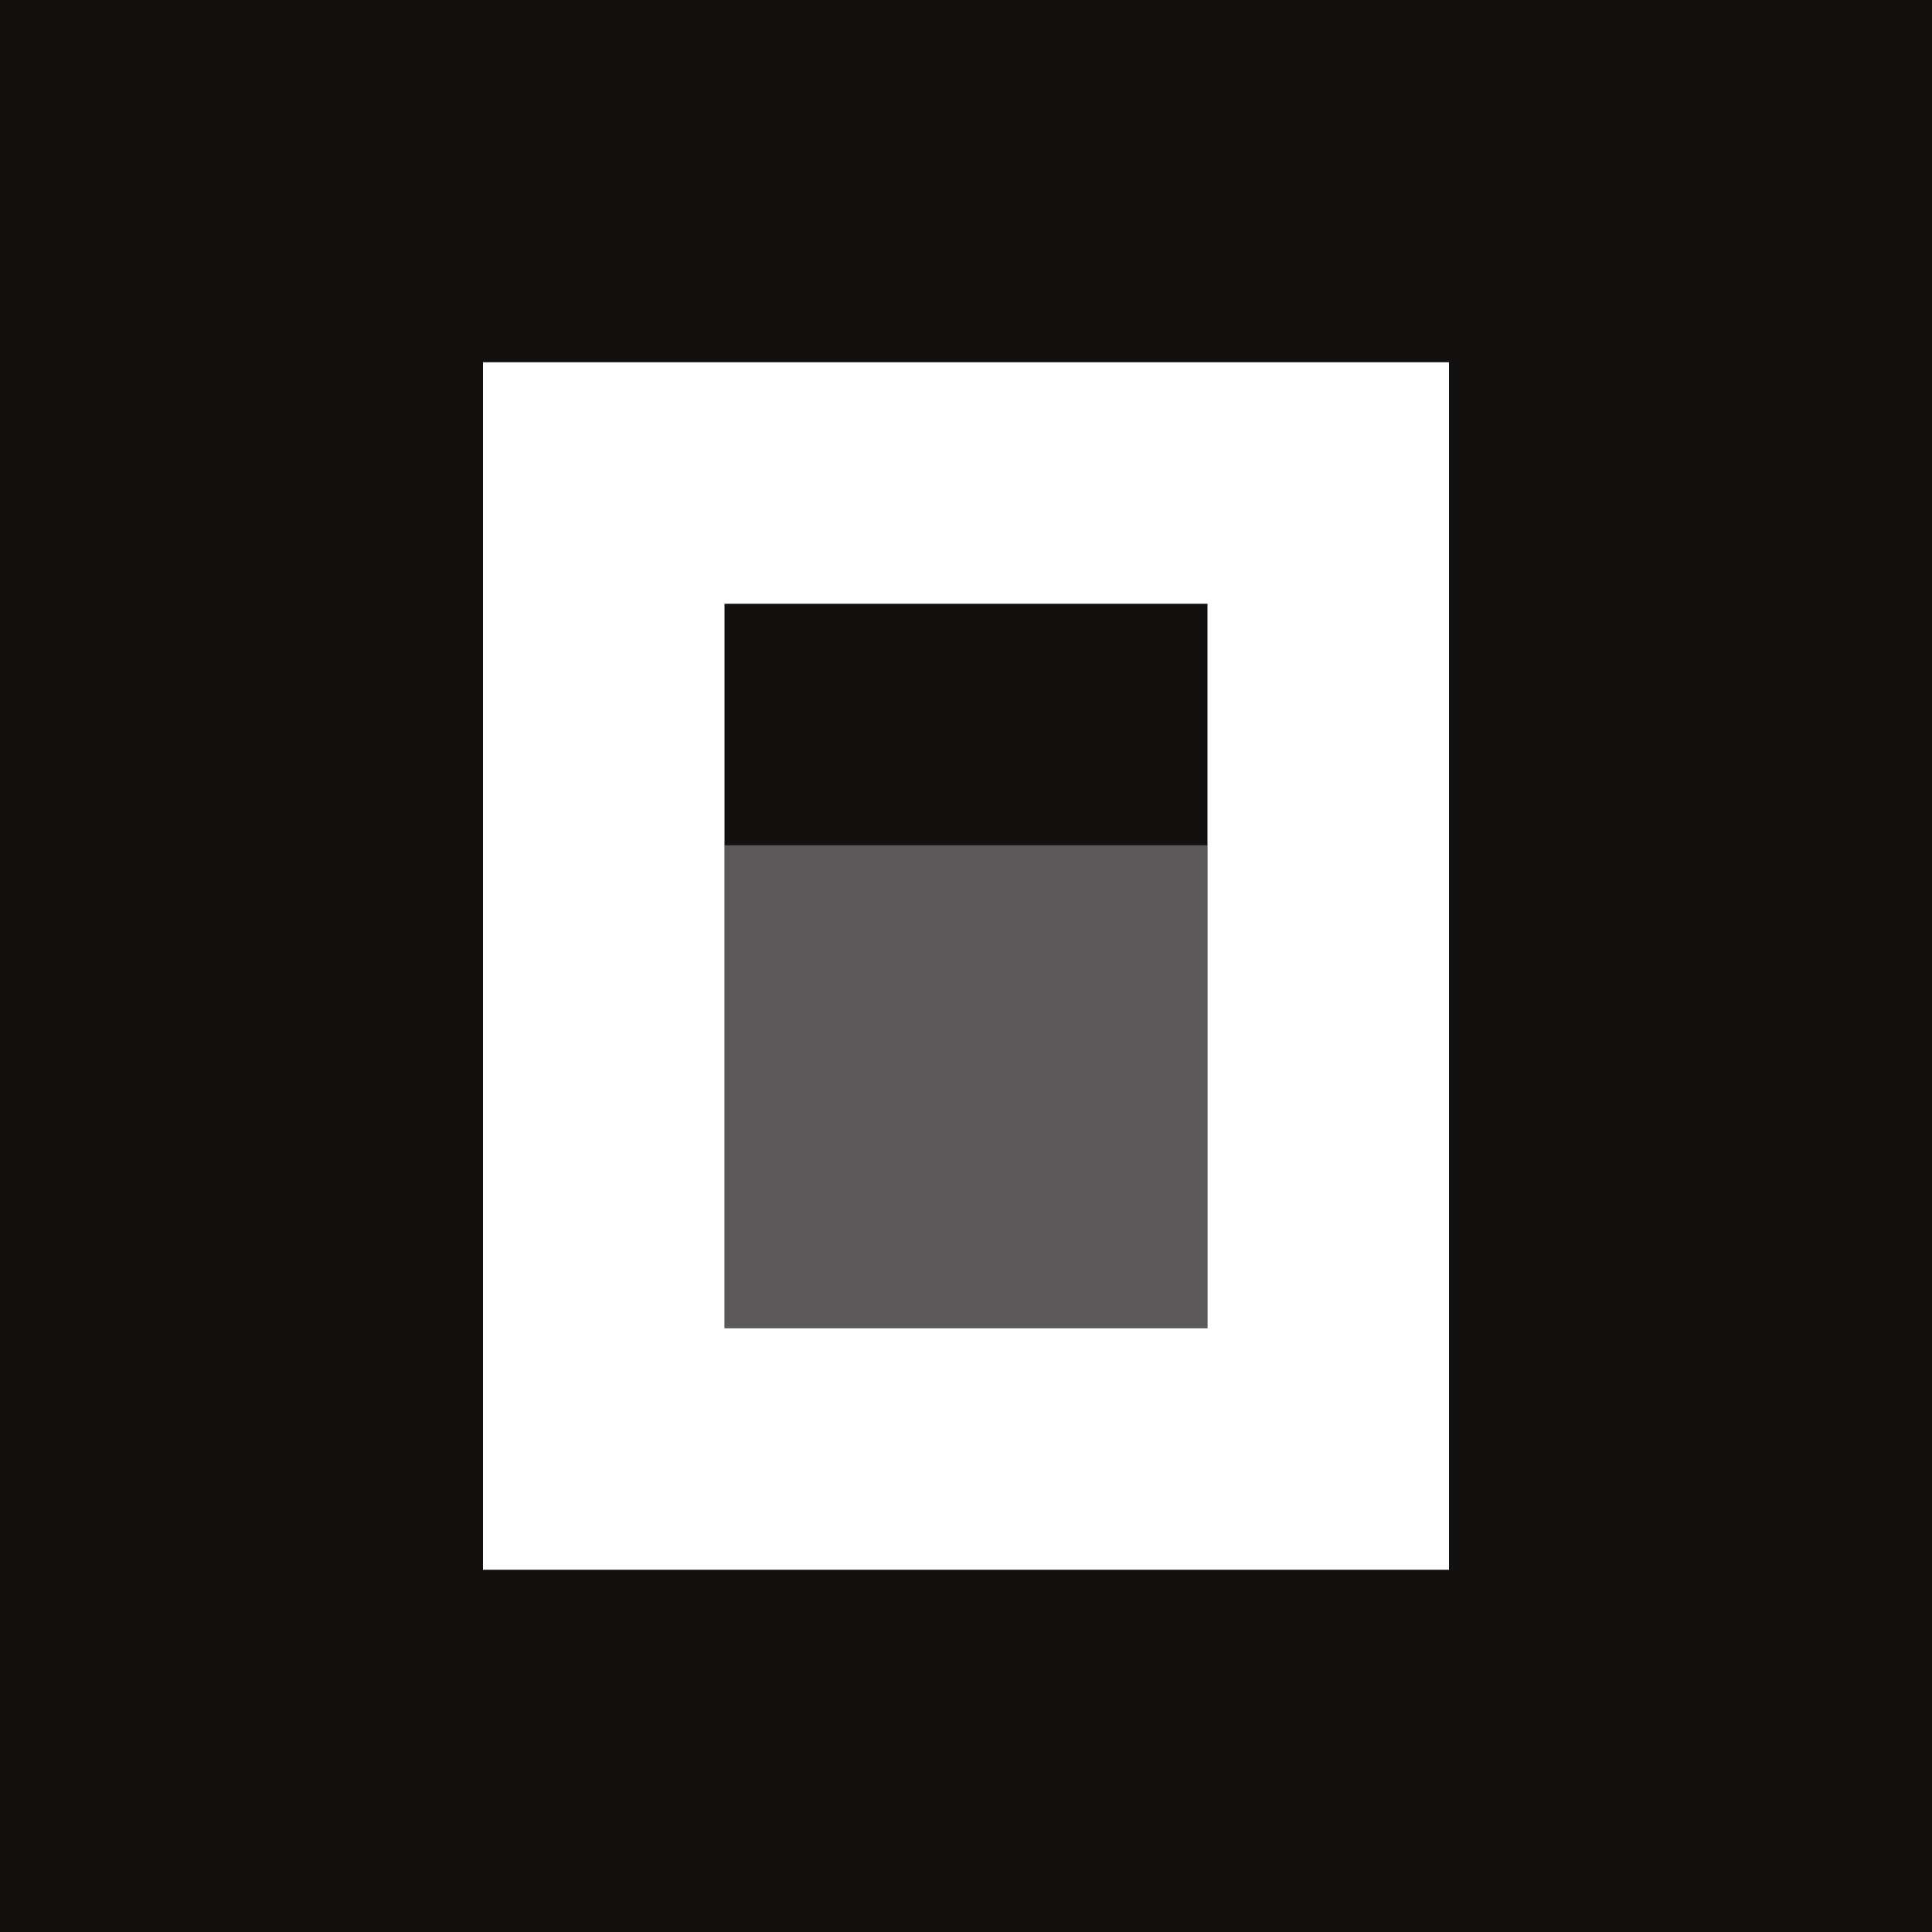
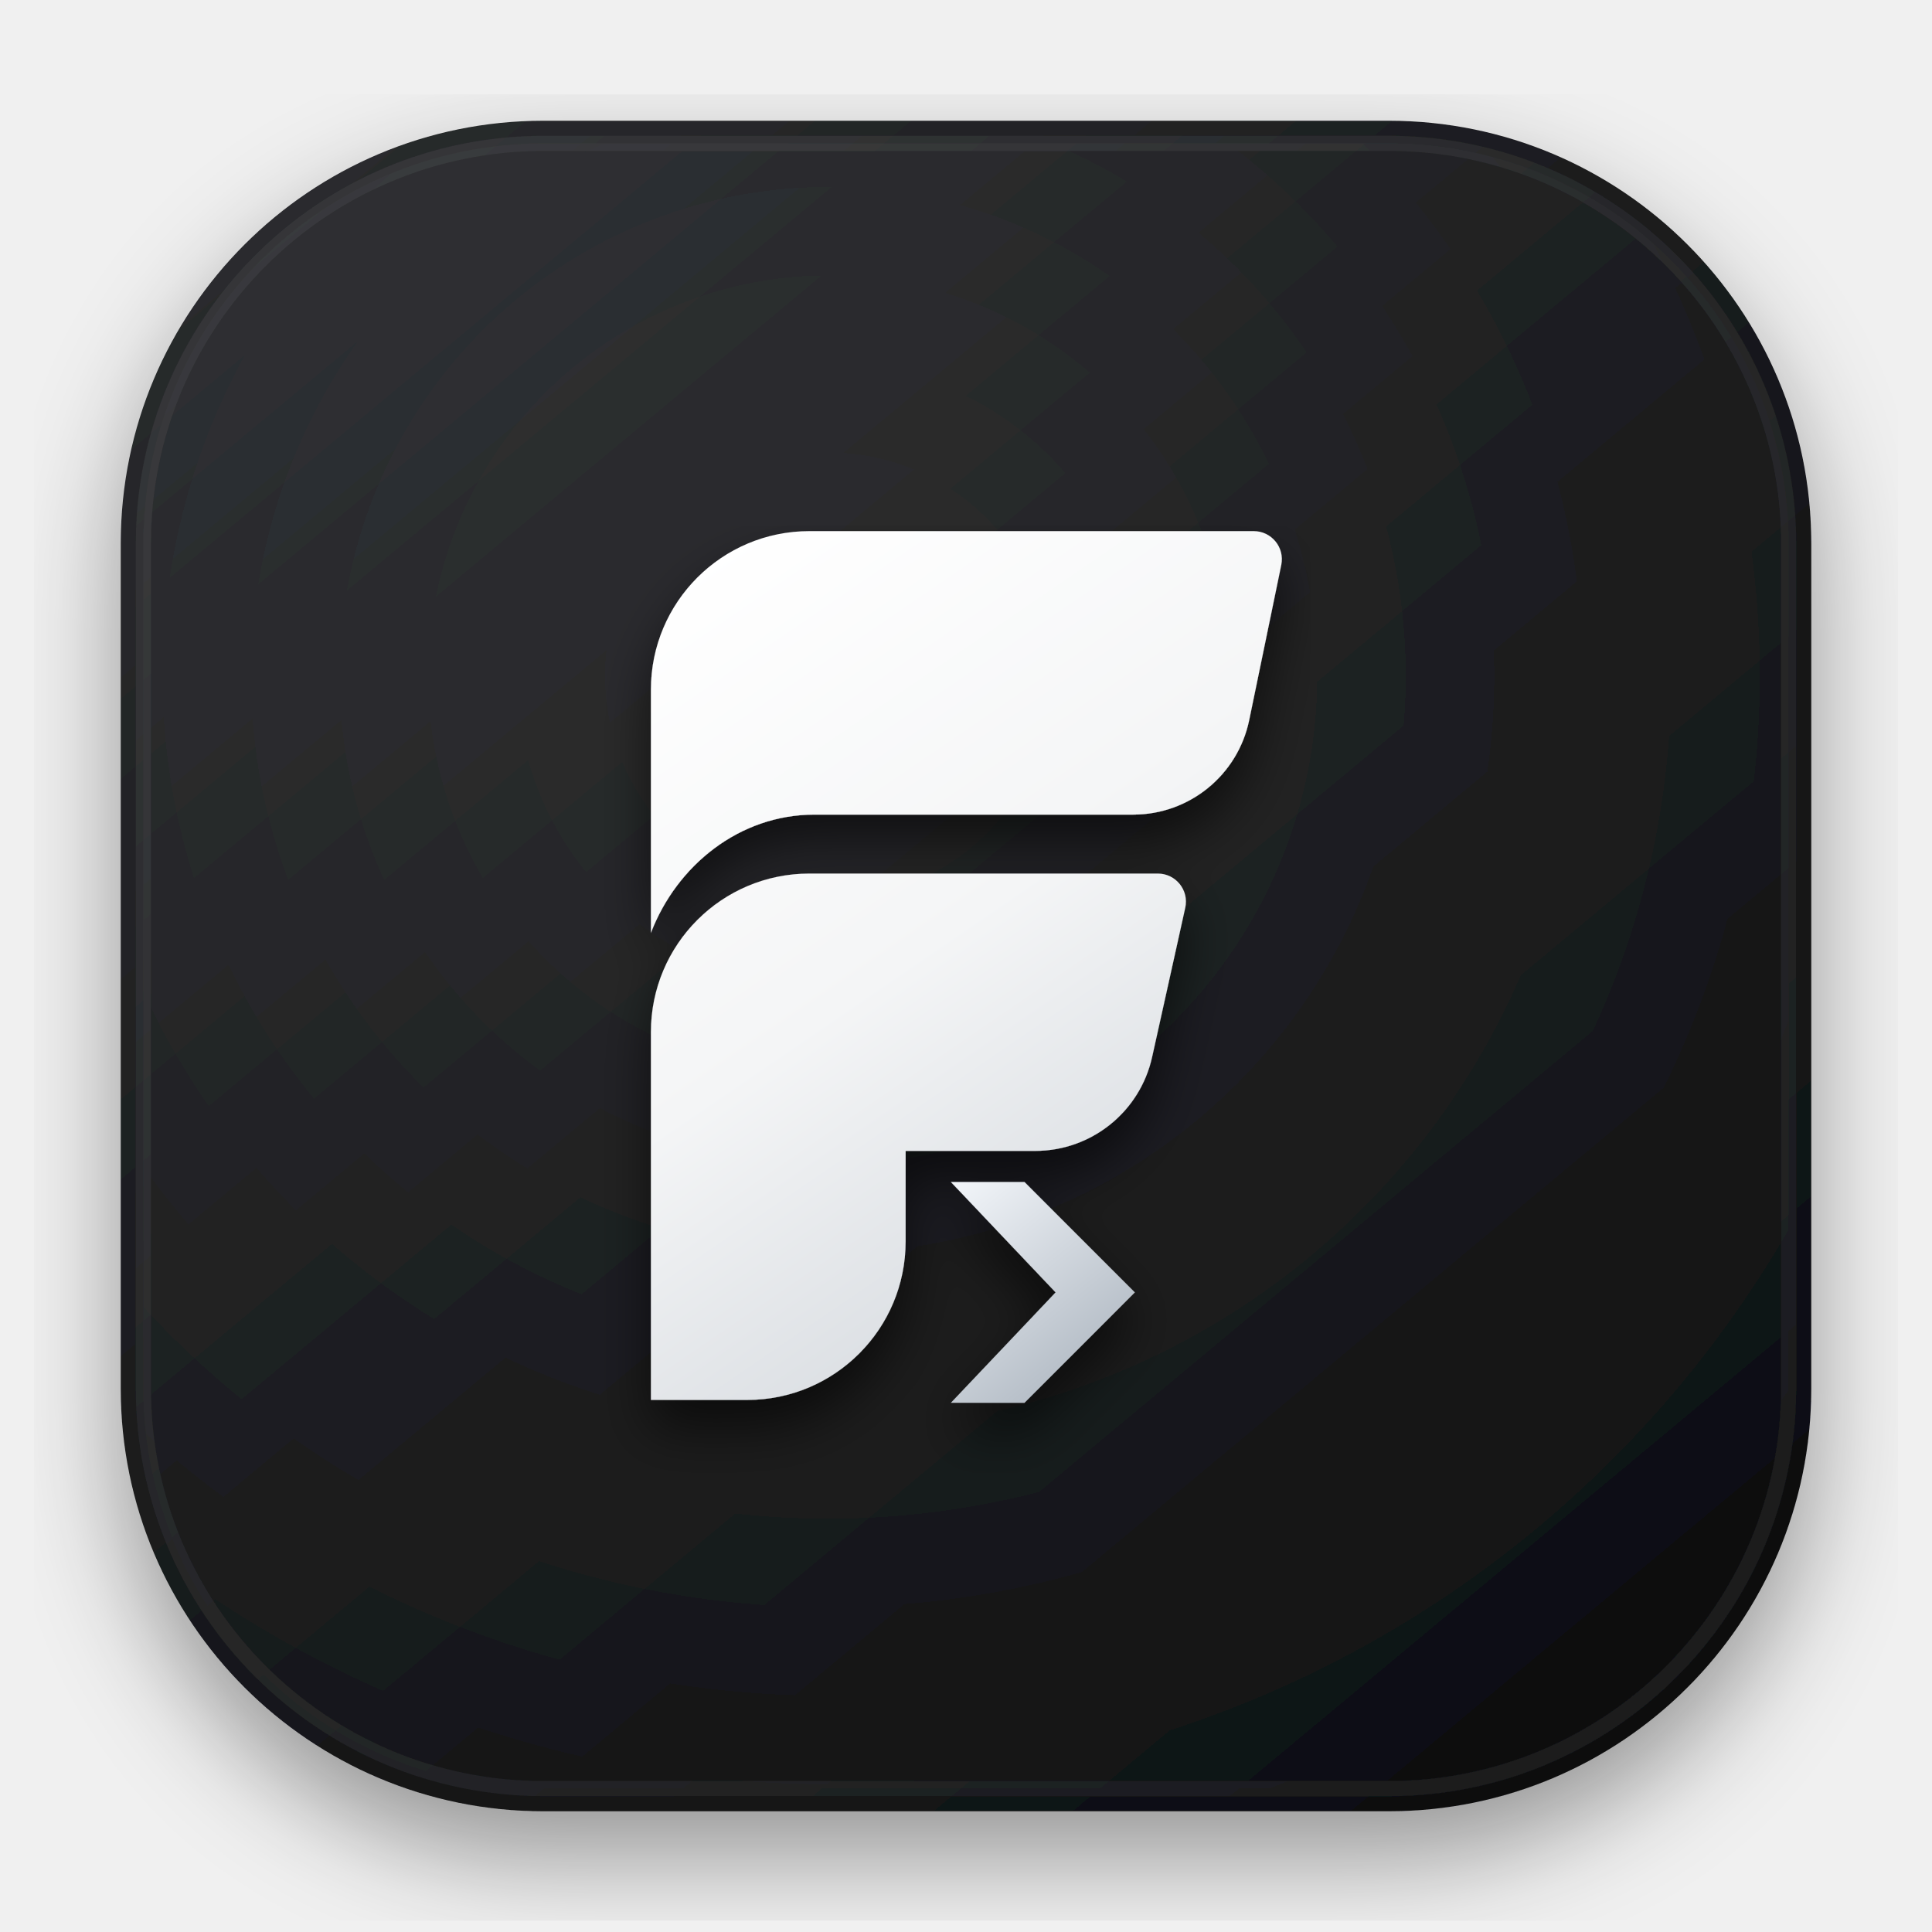
- <svg xmlns="http://www.w3.org/2000/svg" version="1.1" width="512" height="512">
-   <svg width="512" height="512" viewBox="0 0 512 512" fill="none">
-     <rect width="512" height="512" fill="#131010" />
-     <path d="M320 224V352H192V224H320Z" fill="#5A5858" />
-     <path fill-rule="evenodd" clip-rule="evenodd" d="M384 416H128V96H384V416ZM320 160H192V352H320V160Z" fill="white" />
-   </svg>
-   <style>@media (prefers-color-scheme: light) { :root { filter: none; } }
- @media (prefers-color-scheme: dark) { :root { filter: none; } }
- </style>
+ <svg xmlns="http://www.w3.org/2000/svg" viewBox="0 0 1024 1024" role="img" aria-labelledby="title description">
+   <defs>
+     <linearGradient id="background" x1="164" y1="96" x2="860" y2="932" gradientUnits="userSpaceOnUse">
+       <stop stop-color="#292A2D" />
+       <stop offset="0.48" stop-color="#191A1C" />
+       <stop offset="1" stop-color="#0D0E10" />
+     </linearGradient>
+     <radialGradient id="backgroundGlow" cx="0" cy="0" r="1" gradientTransform="translate(440 360) rotate(54) scale(650)" gradientUnits="userSpaceOnUse">
+       <stop stop-color="#FFFFFF" stop-opacity="0.055" />
+       <stop offset="1" stop-color="#FFFFFF" stop-opacity="0" />
+     </radialGradient>
+     <linearGradient id="metal" x1="336" y1="224" x2="712" y2="774" gradientUnits="userSpaceOnUse">
+       <stop stop-color="#FFFFFF" />
+       <stop offset="0.48" stop-color="#F4F5F6" />
+       <stop offset="1" stop-color="#CFD4DA" />
+     </linearGradient>
+     <linearGradient id="chevron" x1="540" y1="646" x2="652" y2="784" gradientUnits="userSpaceOnUse">
+       <stop stop-color="#F3F6FA" />
+       <stop offset="1" stop-color="#AEB7C1" />
+     </linearGradient>
+     <filter id="surfaceShadow" x="18" y="26" width="988" height="992" filterUnits="userSpaceOnUse">
+       <feDropShadow dx="0" dy="24" stdDeviation="28" flood-color="#000000" flood-opacity="0.38" />
+     </filter>
+     <filter id="markShadow" x="278" y="170" width="508" height="690" filterUnits="userSpaceOnUse">
+       <feDropShadow dx="0" dy="20" stdDeviation="18" flood-color="#000000" flood-opacity="0.58" />
+     </filter>
+   </defs>
+   <g filter="url(#surfaceShadow)">
+     <rect x="64" y="64" width="896" height="896" rx="224" fill="url(#background)" />
+     <rect x="76" y="76" width="872" height="872" rx="212" fill="url(#backgroundGlow)" />
+     <rect x="76" y="76" width="872" height="872" rx="212" fill="none" stroke="#FFFFFF" stroke-opacity="0.055" stroke-width="8" />
+   </g>
+   <g filter="url(#markShadow)" transform="translate(105 136) scale(0.75)">
+     <path d="M320 306C320 244.14 370.14 194 432 194H746C758.6 194 768.02 205.55 765.47 217.89L742.8 327.56C734.76 366.47 700.47 394.35 660.75 394.35H435.5C382.63 394.35 338.24 430.19 320 478V306Z" fill="url(#metal)" />
+     <path d="M320 548C320 486.14 370.14 436 432 436H678.22C690.94 436 700.38 447.75 697.62 460.16L674.18 565.71C665.57 604.45 631.22 632 591.54 632H500V696C500 757.86 449.86 808 388 808H320V548Z" fill="url(#metal)" />
+     <path d="M532 654H584L662 732L584 810H532L606 732L532 654Z" fill="url(#chevron)" />
+   </g>
</svg>
